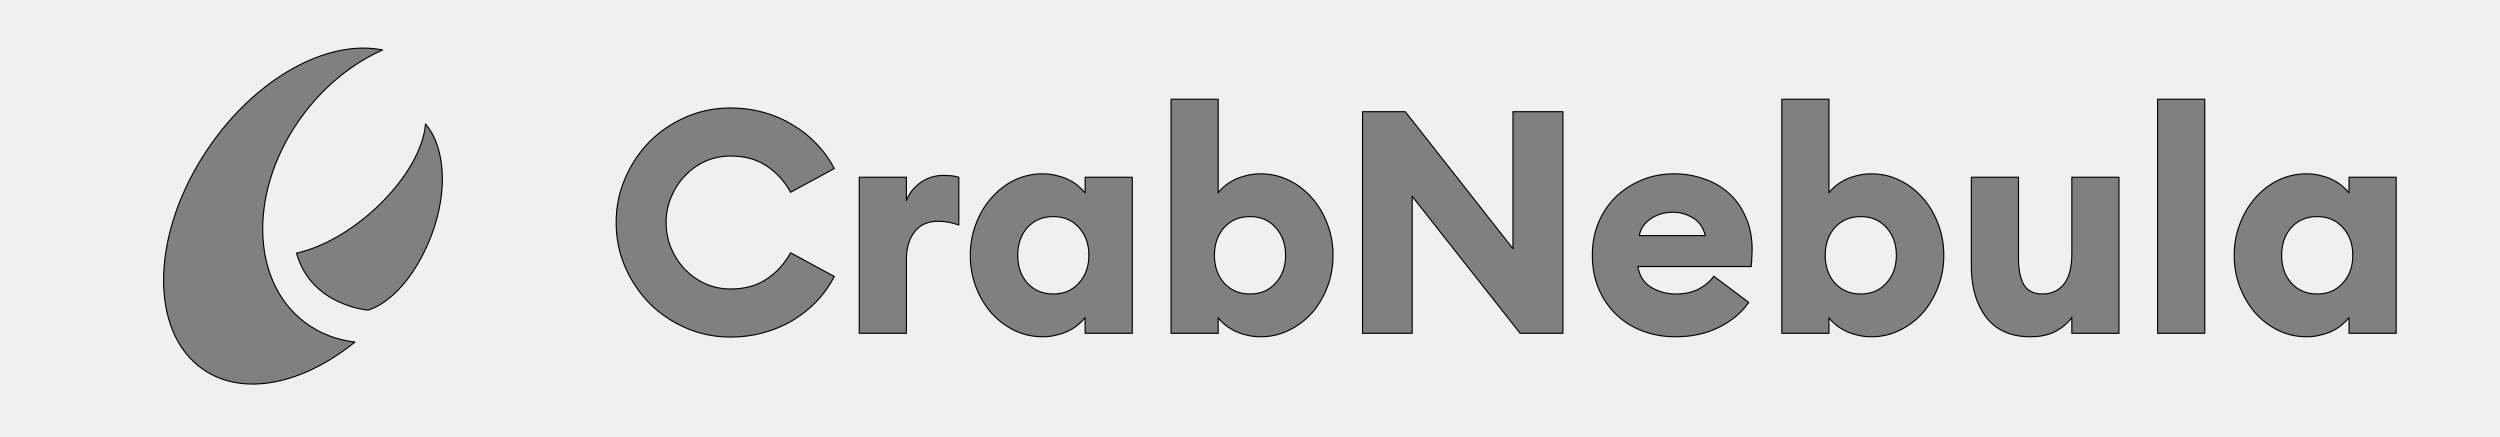
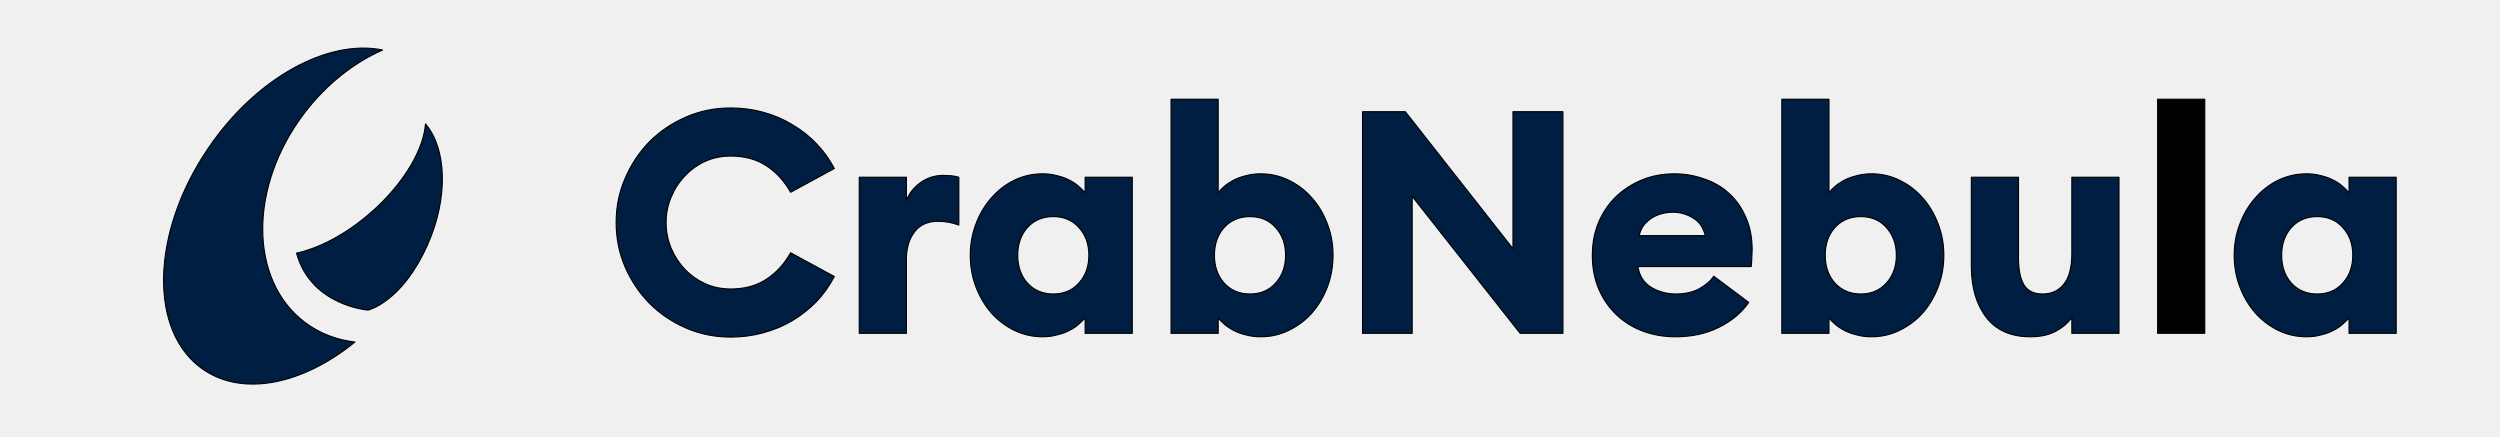
<svg xmlns="http://www.w3.org/2000/svg" width="100%" height="100%" viewBox="0 0 1204 210" version="1.1" xml:space="preserve" style="fill-rule:evenodd;clip-rule:evenodd;stroke-linejoin:round;stroke-miterlimit:2;">
-   <path d="M351.903,162.334C344.288,162.334 337.123,160.881 330.41,157.975C323.696,155.069 317.834,151.11 312.824,146.099C307.914,141.089 304.006,135.276 301.101,128.662C298.195,121.948 296.742,114.783 296.742,107.167C296.742,99.55 298.195,92.435 301.101,85.821C304.006,79.107 307.914,73.244 312.824,68.234C317.834,63.223 323.696,59.265 330.41,56.358C337.123,53.452 344.288,51.999 351.903,51.999C357.414,51.999 362.675,52.701 367.685,54.103C372.795,55.507 377.455,57.511 381.663,60.116C385.972,62.622 389.83,65.678 393.237,69.286C396.644,72.793 399.499,76.752 401.804,81.161L380.762,92.586C377.756,87.174 373.848,82.915 369.038,79.808C364.328,76.702 358.617,75.148 351.903,75.148C347.494,75.148 343.386,76 339.578,77.704C335.871,79.407 332.614,81.762 329.809,84.769C327.003,87.675 324.798,91.082 323.195,94.991C321.592,98.799 320.79,102.857 320.79,107.167C320.79,111.476 321.592,115.584 323.195,119.493C324.798,123.301 327.003,126.708 329.809,129.715C332.614,132.621 335.871,134.926 339.578,136.629C343.386,138.333 347.494,139.185 351.903,139.185C358.617,139.185 364.328,137.631 369.038,134.525C373.848,131.418 377.756,127.159 380.762,121.748L401.804,133.172C399.499,137.581 396.644,141.59 393.237,145.198C389.83,148.705 385.972,151.762 381.663,154.367C377.455,156.872 372.795,158.827 367.685,160.23C362.675,161.633 357.414,162.334 351.903,162.334Z" style="fill:rgb(128,128,128);fill-rule:nonzero;stroke:black;stroke-width:0.55px;" />
-   <path d="M413.821,85.37L436.517,85.37L436.517,96.644C437.72,93.337 439.924,90.481 443.131,88.076C446.437,85.671 450.195,84.468 454.403,84.468C455.506,84.468 456.658,84.518 457.86,84.619C459.063,84.719 460.366,84.969 461.768,85.37L461.768,108.369C460.065,107.768 458.412,107.317 456.808,107.016C455.205,106.716 453.502,106.565 451.698,106.565C446.788,106.565 443.03,108.269 440.425,111.676C437.82,115.083 436.517,119.493 436.517,124.904L436.517,160.53L413.821,160.53L413.821,85.37Z" style="fill:rgb(128,128,128);fill-rule:nonzero;stroke:black;stroke-width:0.55px;" />
-   <path d="M502.161,162.184C497.251,162.184 492.642,161.132 488.333,159.027C484.125,156.923 480.467,154.117 477.361,150.609C474.255,147.001 471.8,142.843 469.996,138.133C468.193,133.322 467.291,128.261 467.291,122.95C467.291,117.639 468.193,112.628 469.996,107.918C471.8,103.108 474.255,98.949 477.361,95.442C480.467,91.834 484.125,88.978 488.333,86.873C492.642,84.769 497.251,83.717 502.161,83.717C504.666,83.717 506.971,84.017 509.075,84.619C511.28,85.12 513.234,85.821 514.937,86.723C516.741,87.625 518.244,88.627 519.446,89.729C520.749,90.832 521.801,91.884 522.603,92.886L522.603,85.37L545.299,85.37L545.299,160.53L522.603,160.53L522.603,153.014C521.801,154.016 520.749,155.069 519.446,156.171C518.244,157.273 516.741,158.275 514.937,159.177C513.234,160.079 511.28,160.781 509.075,161.282C506.971,161.883 504.666,162.184 502.161,162.184ZM507.272,141.59C512.382,141.59 516.49,139.836 519.597,136.329C522.803,132.821 524.406,128.362 524.406,122.95C524.406,117.539 522.803,113.079 519.597,109.572C516.49,106.064 512.382,104.31 507.272,104.31C502.161,104.31 498.003,106.064 494.796,109.572C491.69,113.079 490.137,117.539 490.137,122.95C490.137,128.362 491.69,132.821 494.796,136.329C498.003,139.836 502.161,141.59 507.272,141.59Z" style="fill:rgb(128,128,128);fill-rule:nonzero;stroke:black;stroke-width:0.55px;" />
-   <path d="M607.116,162.184C604.611,162.184 602.256,161.883 600.051,161.282C597.947,160.781 595.993,160.079 594.19,159.177C592.486,158.275 590.983,157.273 589.681,156.171C588.378,155.069 587.376,154.016 586.674,153.014L586.674,160.53L563.979,160.53L563.979,47.79L586.674,47.79L586.674,92.886C587.376,91.884 588.378,90.832 589.681,89.729C590.983,88.627 592.486,87.625 594.19,86.723C595.993,85.821 597.947,85.12 600.051,84.619C602.256,84.017 604.611,83.717 607.116,83.717C612.026,83.717 616.585,84.769 620.793,86.873C625.102,88.978 628.81,91.834 631.916,95.442C635.022,98.949 637.477,103.108 639.281,107.918C641.084,112.628 641.986,117.639 641.986,122.95C641.986,128.261 641.084,133.322 639.281,138.133C637.477,142.843 635.022,147.001 631.916,150.609C628.81,154.117 625.102,156.923 620.793,159.027C616.585,161.132 612.026,162.184 607.116,162.184ZM602.005,141.59C607.116,141.59 611.224,139.836 614.33,136.329C617.537,132.821 619.14,128.362 619.14,122.95C619.14,117.539 617.537,113.079 614.33,109.572C611.224,106.064 607.116,104.31 602.005,104.31C596.895,104.31 592.737,106.064 589.53,109.572C586.424,113.079 584.871,117.539 584.871,122.95C584.871,128.362 586.424,132.821 589.53,136.329C592.737,139.836 596.895,141.59 602.005,141.59Z" style="fill:rgb(128,128,128);fill-rule:nonzero;stroke:black;stroke-width:0.55px;" />
-   <path d="M732.106,160.53L680.101,94.54L680.101,160.53L656.203,160.53L656.203,53.803L676.795,53.803L728.649,119.793L728.649,53.803L752.698,53.803L752.698,160.53L732.106,160.53Z" style="fill:rgb(128,128,128);fill-rule:nonzero;stroke:black;stroke-width:0.55px;" />
-   <path d="M806.852,162.184C801.341,162.184 796.13,161.282 791.22,159.478C786.411,157.674 782.202,155.069 778.595,151.661C774.988,148.254 772.132,144.145 770.028,139.335C767.923,134.425 766.871,128.963 766.871,122.95C766.871,117.338 767.823,112.177 769.727,107.467C771.731,102.657 774.487,98.498 777.994,94.991C781.601,91.483 785.809,88.727 790.619,86.723C795.429,84.719 800.69,83.717 806.401,83.717C811.311,83.717 816.021,84.518 820.53,86.122C825.139,87.625 829.147,89.93 832.554,93.036C835.961,96.043 838.666,99.851 840.67,104.461C842.775,108.97 843.827,114.282 843.827,120.395C843.827,121.397 843.777,122.549 843.677,123.852C843.677,125.055 843.576,126.558 843.376,128.362L788.816,128.362C789.517,132.871 791.671,136.228 795.279,138.433C798.886,140.538 802.844,141.59 807.153,141.59C811.562,141.59 815.319,140.738 818.425,139.034C821.632,137.231 823.937,135.226 825.339,133.022L842.173,145.649C838.666,150.659 833.857,154.668 827.744,157.674C821.732,160.681 814.768,162.184 806.852,162.184ZM821.281,113.48C820.279,109.471 818.275,106.615 815.269,104.912C812.263,103.108 809.107,102.206 805.8,102.206C804.096,102.206 802.393,102.406 800.69,102.807C798.986,103.208 797.383,103.859 795.88,104.761C794.377,105.663 793.024,106.816 791.822,108.219C790.719,109.622 789.918,111.376 789.417,113.48L821.281,113.48Z" style="fill:rgb(128,128,128);fill-rule:nonzero;stroke:black;stroke-width:0.55px;" />
-   <path d="M901.265,162.184C898.76,162.184 896.405,161.883 894.201,161.282C892.097,160.781 890.143,160.079 888.339,159.177C886.636,158.275 885.133,157.273 883.83,156.171C882.527,155.069 881.525,154.016 880.824,153.014L880.824,160.53L858.128,160.53L858.128,47.79L880.824,47.79L880.824,92.886C881.525,91.884 882.527,90.832 883.83,89.729C885.133,88.627 886.636,87.625 888.339,86.723C890.143,85.821 892.097,85.12 894.201,84.619C896.405,84.017 898.76,83.717 901.265,83.717C906.175,83.717 910.734,84.769 914.943,86.873C919.252,88.978 922.959,91.834 926.065,95.442C929.172,98.949 931.627,103.108 933.43,107.918C935.234,112.628 936.136,117.639 936.136,122.95C936.136,128.261 935.234,133.322 933.43,138.133C931.627,142.843 929.172,147.001 926.065,150.609C922.959,154.117 919.252,156.923 914.943,159.027C910.734,161.132 906.175,162.184 901.265,162.184ZM896.155,141.59C901.265,141.59 905.374,139.836 908.48,136.329C911.686,132.821 913.29,128.362 913.29,122.95C913.29,117.539 911.686,113.079 908.48,109.572C905.374,106.064 901.265,104.31 896.155,104.31C891.045,104.31 886.886,106.064 883.68,109.572C880.573,113.079 879.02,117.539 879.02,122.95C879.02,128.362 880.573,132.821 883.68,136.329C886.886,139.836 891.045,141.59 896.155,141.59Z" style="fill:rgb(128,128,128);fill-rule:nonzero;stroke:black;stroke-width:0.55px;" />
-   <path d="M977.812,162.184C968.493,162.184 961.429,159.077 956.619,152.864C951.81,146.651 949.405,138.433 949.405,128.211L949.405,85.37L972.101,85.37L972.101,124.303C972.101,129.815 972.952,134.074 974.656,137.08C976.459,140.087 979.466,141.59 983.674,141.59C987.983,141.59 991.39,140.037 993.895,136.93C996.5,133.823 997.803,128.813 997.803,121.898L997.803,85.37L1020.5,85.37L1020.5,160.53L997.803,160.53L997.803,152.864C995.999,155.469 993.444,157.674 990.137,159.478C986.83,161.282 982.722,162.184 977.812,162.184Z" style="fill:rgb(128,128,128);fill-rule:nonzero;stroke:black;stroke-width:0.55px;" />
-   <rect x="1039.11" y="47.79" width="22.701" height="112.74" style="fill:rgb(128,128,128);fill-rule:nonzero;stroke:black;stroke-width:0.55px;" />
-   <path d="M1110.86,162.184C1105.95,162.184 1101.34,161.132 1097.03,159.027C1092.83,156.923 1089.17,154.117 1086.06,150.609C1082.96,147.001 1080.5,142.843 1078.7,138.133C1076.89,133.322 1075.99,128.261 1075.99,122.95C1075.99,117.639 1076.89,112.628 1078.7,107.918C1080.5,103.108 1082.96,98.949 1086.06,95.442C1089.17,91.834 1092.83,88.978 1097.03,86.873C1101.34,84.769 1105.95,83.717 1110.86,83.717C1113.37,83.717 1115.67,84.017 1117.78,84.619C1119.98,85.12 1121.94,85.821 1123.64,86.723C1125.44,87.625 1126.95,88.627 1128.15,89.729C1129.45,90.832 1130.5,91.884 1131.3,92.886L1131.3,85.37L1154,85.37L1154,160.53L1131.3,160.53L1131.3,153.014C1130.5,154.016 1129.45,155.069 1128.15,156.171C1126.95,157.273 1125.44,158.275 1123.64,159.177C1121.94,160.079 1119.98,160.781 1117.78,161.282C1115.67,161.883 1113.37,162.184 1110.86,162.184ZM1115.97,141.59C1121.08,141.59 1125.19,139.836 1128.3,136.329C1131.5,132.821 1133.11,128.362 1133.11,122.95C1133.11,117.539 1131.5,113.079 1128.3,109.572C1125.19,106.064 1121.08,104.31 1115.97,104.31C1110.86,104.31 1106.7,106.064 1103.5,109.572C1100.39,113.079 1098.84,117.539 1098.84,122.95C1098.84,128.362 1100.39,132.821 1103.5,136.329C1106.7,139.836 1110.86,141.59 1115.97,141.59Z" style="fill:rgb(128,128,128);fill-rule:nonzero;stroke:black;stroke-width:0.55px;" />
-   <path d="M146.48,54.585C119.724,89.866 119.878,134.941 146.826,155.264C153.908,160.605 162.136,163.705 170.903,164.732C146.032,184.934 117.382,191.203 98.037,178.045C71.507,160 72.524,112.249 100.309,71.391C123.51,37.273 158.039,18.749 184.247,24.072C170.404,30.195 157.116,40.561 146.48,54.585ZM181.638,99.643C169.141,111.453 154.859,119.304 142.801,121.916C149.921,147.367 177.29,149.323 177.29,149.323C177.29,149.323 193.578,145.578 205.877,117.941C216.005,95.183 215.122,71.668 204.914,59.7C204.065,71.267 195.731,86.324 181.638,99.643Z" style="fill:rgb(128,128,128);stroke:black;stroke-width:0.55px;" />
+   <style>
+         path {
+             fill: #001e42;
+         }
+         @media (prefers-color-scheme: dark) {
+             path {
+                 fill: #fff;
+             }
+         }
+     </style>
+   <path d="M351.903,162.334C344.288,162.334 337.123,160.881 330.41,157.975C323.696,155.069 317.834,151.11 312.824,146.099C307.914,141.089 304.006,135.276 301.101,128.662C298.195,121.948 296.742,114.783 296.742,107.167C296.742,99.55 298.195,92.435 301.101,85.821C304.006,79.107 307.914,73.244 312.824,68.234C317.834,63.223 323.696,59.265 330.41,56.358C337.123,53.452 344.288,51.999 351.903,51.999C357.414,51.999 362.675,52.701 367.685,54.103C372.795,55.507 377.455,57.511 381.663,60.116C385.972,62.622 389.83,65.678 393.237,69.286C396.644,72.793 399.499,76.752 401.804,81.161L380.762,92.586C377.756,87.174 373.848,82.915 369.038,79.808C364.328,76.702 358.617,75.148 351.903,75.148C347.494,75.148 343.386,76 339.578,77.704C335.871,79.407 332.614,81.762 329.809,84.769C327.003,87.675 324.798,91.082 323.195,94.991C321.592,98.799 320.79,102.857 320.79,107.167C320.79,111.476 321.592,115.584 323.195,119.493C324.798,123.301 327.003,126.708 329.809,129.715C332.614,132.621 335.871,134.926 339.578,136.629C343.386,138.333 347.494,139.185 351.903,139.185C358.617,139.185 364.328,137.631 369.038,134.525C373.848,131.418 377.756,127.159 380.762,121.748L401.804,133.172C399.499,137.581 396.644,141.59 393.237,145.198C389.83,148.705 385.972,151.762 381.663,154.367C377.455,156.872 372.795,158.827 367.685,160.23C362.675,161.633 357.414,162.334 351.903,162.334Z" style="fill-rule:nonzero;stroke:black;stroke-width:0.55px;" />
+   <path d="M413.821,85.37L436.517,85.37L436.517,96.644C437.72,93.337 439.924,90.481 443.131,88.076C446.437,85.671 450.195,84.468 454.403,84.468C455.506,84.468 456.658,84.518 457.86,84.619C459.063,84.719 460.366,84.969 461.768,85.37L461.768,108.369C460.065,107.768 458.412,107.317 456.808,107.016C455.205,106.716 453.502,106.565 451.698,106.565C446.788,106.565 443.03,108.269 440.425,111.676C437.82,115.083 436.517,119.493 436.517,124.904L436.517,160.53L413.821,160.53L413.821,85.37Z" style="fill-rule:nonzero;stroke:black;stroke-width:0.55px;" />
+   <path d="M502.161,162.184C497.251,162.184 492.642,161.132 488.333,159.027C484.125,156.923 480.467,154.117 477.361,150.609C474.255,147.001 471.8,142.843 469.996,138.133C468.193,133.322 467.291,128.261 467.291,122.95C467.291,117.639 468.193,112.628 469.996,107.918C471.8,103.108 474.255,98.949 477.361,95.442C480.467,91.834 484.125,88.978 488.333,86.873C492.642,84.769 497.251,83.717 502.161,83.717C504.666,83.717 506.971,84.017 509.075,84.619C511.28,85.12 513.234,85.821 514.937,86.723C516.741,87.625 518.244,88.627 519.446,89.729C520.749,90.832 521.801,91.884 522.603,92.886L522.603,85.37L545.299,85.37L545.299,160.53L522.603,160.53L522.603,153.014C521.801,154.016 520.749,155.069 519.446,156.171C518.244,157.273 516.741,158.275 514.937,159.177C513.234,160.079 511.28,160.781 509.075,161.282C506.971,161.883 504.666,162.184 502.161,162.184ZM507.272,141.59C512.382,141.59 516.49,139.836 519.597,136.329C522.803,132.821 524.406,128.362 524.406,122.95C524.406,117.539 522.803,113.079 519.597,109.572C516.49,106.064 512.382,104.31 507.272,104.31C502.161,104.31 498.003,106.064 494.796,109.572C491.69,113.079 490.137,117.539 490.137,122.95C490.137,128.362 491.69,132.821 494.796,136.329C498.003,139.836 502.161,141.59 507.272,141.59Z" style="fill-rule:nonzero;stroke:black;stroke-width:0.55px;" />
+   <path d="M607.116,162.184C604.611,162.184 602.256,161.883 600.051,161.282C597.947,160.781 595.993,160.079 594.19,159.177C592.486,158.275 590.983,157.273 589.681,156.171C588.378,155.069 587.376,154.016 586.674,153.014L586.674,160.53L563.979,160.53L563.979,47.79L586.674,47.79L586.674,92.886C587.376,91.884 588.378,90.832 589.681,89.729C590.983,88.627 592.486,87.625 594.19,86.723C595.993,85.821 597.947,85.12 600.051,84.619C602.256,84.017 604.611,83.717 607.116,83.717C612.026,83.717 616.585,84.769 620.793,86.873C625.102,88.978 628.81,91.834 631.916,95.442C635.022,98.949 637.477,103.108 639.281,107.918C641.084,112.628 641.986,117.639 641.986,122.95C641.986,128.261 641.084,133.322 639.281,138.133C637.477,142.843 635.022,147.001 631.916,150.609C628.81,154.117 625.102,156.923 620.793,159.027C616.585,161.132 612.026,162.184 607.116,162.184ZM602.005,141.59C607.116,141.59 611.224,139.836 614.33,136.329C617.537,132.821 619.14,128.362 619.14,122.95C619.14,117.539 617.537,113.079 614.33,109.572C611.224,106.064 607.116,104.31 602.005,104.31C596.895,104.31 592.737,106.064 589.53,109.572C586.424,113.079 584.871,117.539 584.871,122.95C584.871,128.362 586.424,132.821 589.53,136.329C592.737,139.836 596.895,141.59 602.005,141.59Z" style="fill-rule:nonzero;stroke:black;stroke-width:0.55px;" />
+   <path d="M732.106,160.53L680.101,94.54L680.101,160.53L656.203,160.53L656.203,53.803L676.795,53.803L728.649,119.793L728.649,53.803L752.698,53.803L752.698,160.53L732.106,160.53Z" style="fill-rule:nonzero;stroke:black;stroke-width:0.55px;" />
+   <path d="M806.852,162.184C801.341,162.184 796.13,161.282 791.22,159.478C786.411,157.674 782.202,155.069 778.595,151.661C774.988,148.254 772.132,144.145 770.028,139.335C767.923,134.425 766.871,128.963 766.871,122.95C766.871,117.338 767.823,112.177 769.727,107.467C771.731,102.657 774.487,98.498 777.994,94.991C781.601,91.483 785.809,88.727 790.619,86.723C795.429,84.719 800.69,83.717 806.401,83.717C811.311,83.717 816.021,84.518 820.53,86.122C825.139,87.625 829.147,89.93 832.554,93.036C835.961,96.043 838.666,99.851 840.67,104.461C842.775,108.97 843.827,114.282 843.827,120.395C843.827,121.397 843.777,122.549 843.677,123.852C843.677,125.055 843.576,126.558 843.376,128.362L788.816,128.362C789.517,132.871 791.671,136.228 795.279,138.433C798.886,140.538 802.844,141.59 807.153,141.59C811.562,141.59 815.319,140.738 818.425,139.034C821.632,137.231 823.937,135.226 825.339,133.022L842.173,145.649C838.666,150.659 833.857,154.668 827.744,157.674C821.732,160.681 814.768,162.184 806.852,162.184ZM821.281,113.48C820.279,109.471 818.275,106.615 815.269,104.912C812.263,103.108 809.107,102.206 805.8,102.206C804.096,102.206 802.393,102.406 800.69,102.807C798.986,103.208 797.383,103.859 795.88,104.761C794.377,105.663 793.024,106.816 791.822,108.219C790.719,109.622 789.918,111.376 789.417,113.48L821.281,113.48Z" style="fill-rule:nonzero;stroke:black;stroke-width:0.55px;" />
+   <path d="M901.265,162.184C898.76,162.184 896.405,161.883 894.201,161.282C892.097,160.781 890.143,160.079 888.339,159.177C886.636,158.275 885.133,157.273 883.83,156.171C882.527,155.069 881.525,154.016 880.824,153.014L880.824,160.53L858.128,160.53L858.128,47.79L880.824,47.79L880.824,92.886C881.525,91.884 882.527,90.832 883.83,89.729C885.133,88.627 886.636,87.625 888.339,86.723C890.143,85.821 892.097,85.12 894.201,84.619C896.405,84.017 898.76,83.717 901.265,83.717C906.175,83.717 910.734,84.769 914.943,86.873C919.252,88.978 922.959,91.834 926.065,95.442C929.172,98.949 931.627,103.108 933.43,107.918C935.234,112.628 936.136,117.639 936.136,122.95C936.136,128.261 935.234,133.322 933.43,138.133C931.627,142.843 929.172,147.001 926.065,150.609C922.959,154.117 919.252,156.923 914.943,159.027C910.734,161.132 906.175,162.184 901.265,162.184ZM896.155,141.59C901.265,141.59 905.374,139.836 908.48,136.329C911.686,132.821 913.29,128.362 913.29,122.95C913.29,117.539 911.686,113.079 908.48,109.572C905.374,106.064 901.265,104.31 896.155,104.31C891.045,104.31 886.886,106.064 883.68,109.572C880.573,113.079 879.02,117.539 879.02,122.95C879.02,128.362 880.573,132.821 883.68,136.329C886.886,139.836 891.045,141.59 896.155,141.59Z" style="fill-rule:nonzero;stroke:black;stroke-width:0.55px;" />
+   <path d="M977.812,162.184C968.493,162.184 961.429,159.077 956.619,152.864C951.81,146.651 949.405,138.433 949.405,128.211L949.405,85.37L972.101,85.37L972.101,124.303C972.101,129.815 972.952,134.074 974.656,137.08C976.459,140.087 979.466,141.59 983.674,141.59C987.983,141.59 991.39,140.037 993.895,136.93C996.5,133.823 997.803,128.813 997.803,121.898L997.803,85.37L1020.5,85.37L1020.5,160.53L997.803,160.53L997.803,152.864C995.999,155.469 993.444,157.674 990.137,159.478C986.83,161.282 982.722,162.184 977.812,162.184Z" style="fill-rule:nonzero;stroke:black;stroke-width:0.55px;" />
+   <rect x="1039.11" y="47.79" width="22.701" height="112.74" style="fill-rule:nonzero;stroke:black;stroke-width:0.55px;" />
+   <path d="M1110.86,162.184C1105.95,162.184 1101.34,161.132 1097.03,159.027C1092.83,156.923 1089.17,154.117 1086.06,150.609C1082.96,147.001 1080.5,142.843 1078.7,138.133C1076.89,133.322 1075.99,128.261 1075.99,122.95C1075.99,117.639 1076.89,112.628 1078.7,107.918C1080.5,103.108 1082.96,98.949 1086.06,95.442C1089.17,91.834 1092.83,88.978 1097.03,86.873C1101.34,84.769 1105.95,83.717 1110.86,83.717C1113.37,83.717 1115.67,84.017 1117.78,84.619C1119.98,85.12 1121.94,85.821 1123.64,86.723C1125.44,87.625 1126.95,88.627 1128.15,89.729C1129.45,90.832 1130.5,91.884 1131.3,92.886L1131.3,85.37L1154,85.37L1154,160.53L1131.3,160.53L1131.3,153.014C1130.5,154.016 1129.45,155.069 1128.15,156.171C1126.95,157.273 1125.44,158.275 1123.64,159.177C1121.94,160.079 1119.98,160.781 1117.78,161.282C1115.67,161.883 1113.37,162.184 1110.86,162.184ZM1115.97,141.59C1121.08,141.59 1125.19,139.836 1128.3,136.329C1131.5,132.821 1133.11,128.362 1133.11,122.95C1133.11,117.539 1131.5,113.079 1128.3,109.572C1125.19,106.064 1121.08,104.31 1115.97,104.31C1110.86,104.31 1106.7,106.064 1103.5,109.572C1100.39,113.079 1098.84,117.539 1098.84,122.95C1098.84,128.362 1100.39,132.821 1103.5,136.329C1106.7,139.836 1110.86,141.59 1115.97,141.59Z" style="fill-rule:nonzero;stroke:black;stroke-width:0.55px;" />
+   <path d="M146.48,54.585C119.724,89.866 119.878,134.941 146.826,155.264C153.908,160.605 162.136,163.705 170.903,164.732C146.032,184.934 117.382,191.203 98.037,178.045C71.507,160 72.524,112.249 100.309,71.391C123.51,37.273 158.039,18.749 184.247,24.072C170.404,30.195 157.116,40.561 146.48,54.585ZM181.638,99.643C169.141,111.453 154.859,119.304 142.801,121.916C149.921,147.367 177.29,149.323 177.29,149.323C177.29,149.323 193.578,145.578 205.877,117.941C216.005,95.183 215.122,71.668 204.914,59.7C204.065,71.267 195.731,86.324 181.638,99.643Z" style="stroke:black;stroke-width:0.55px;" />
</svg>
